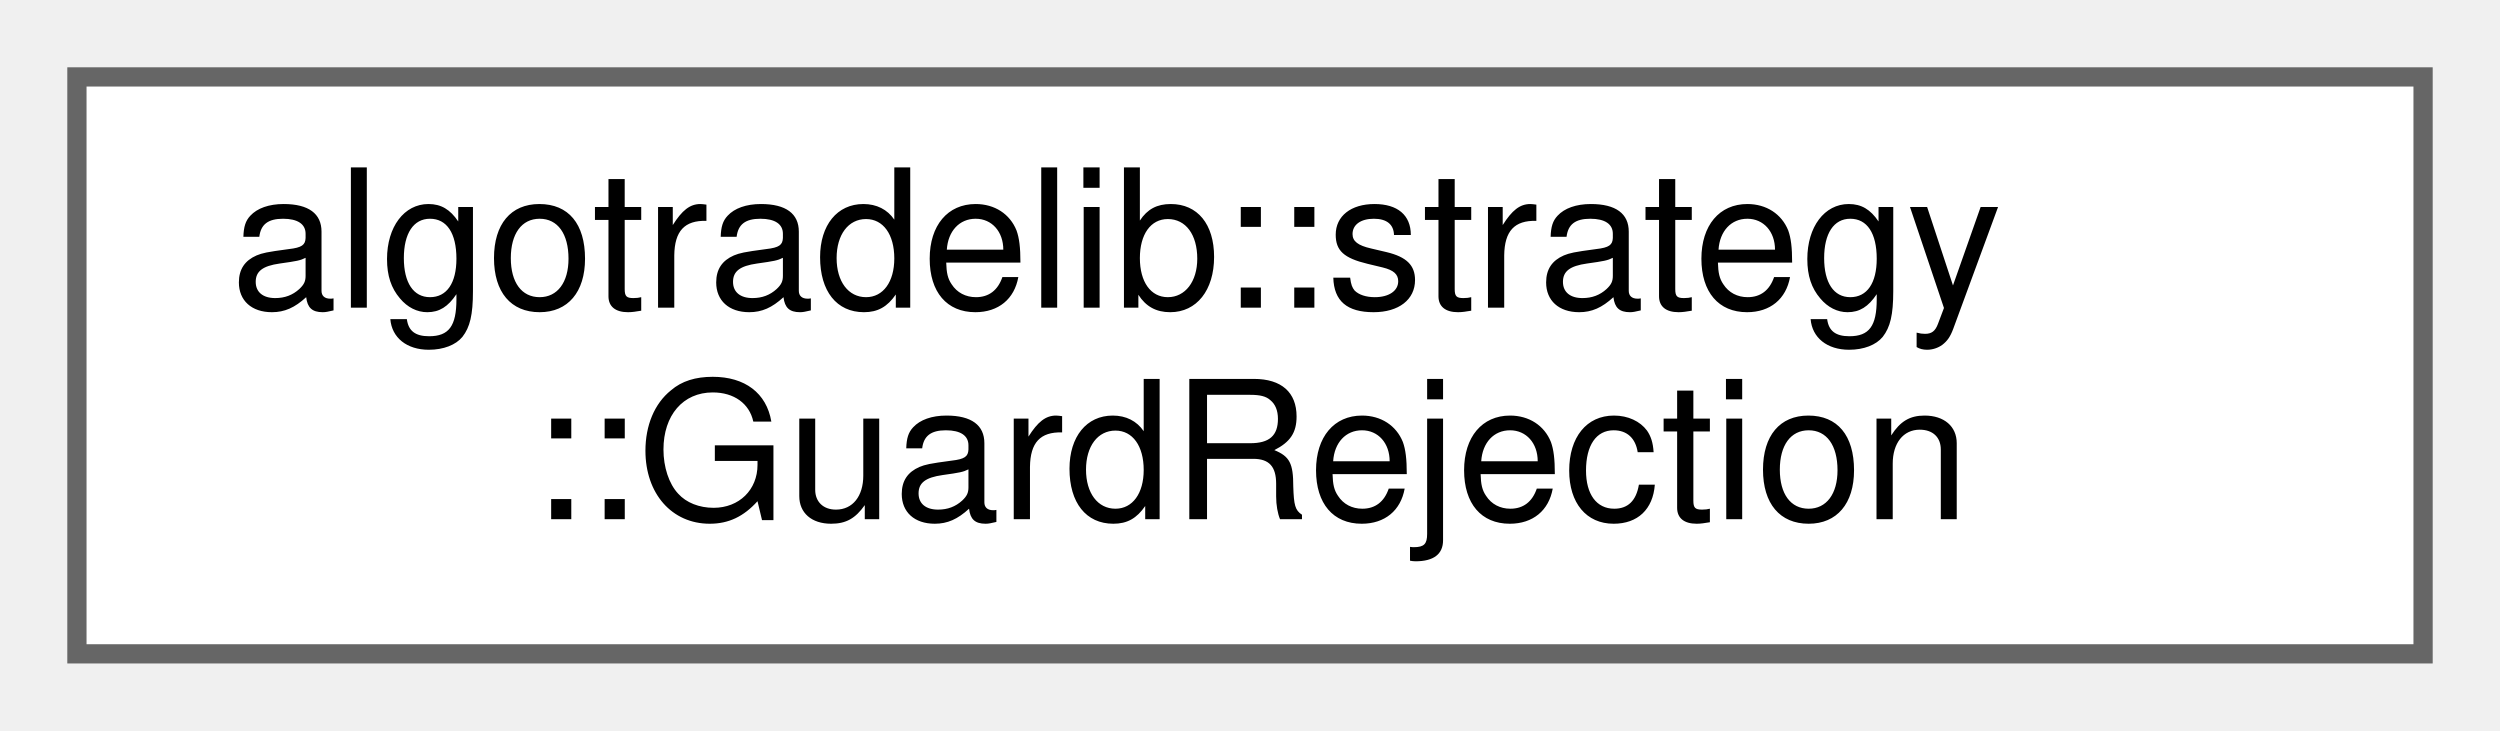
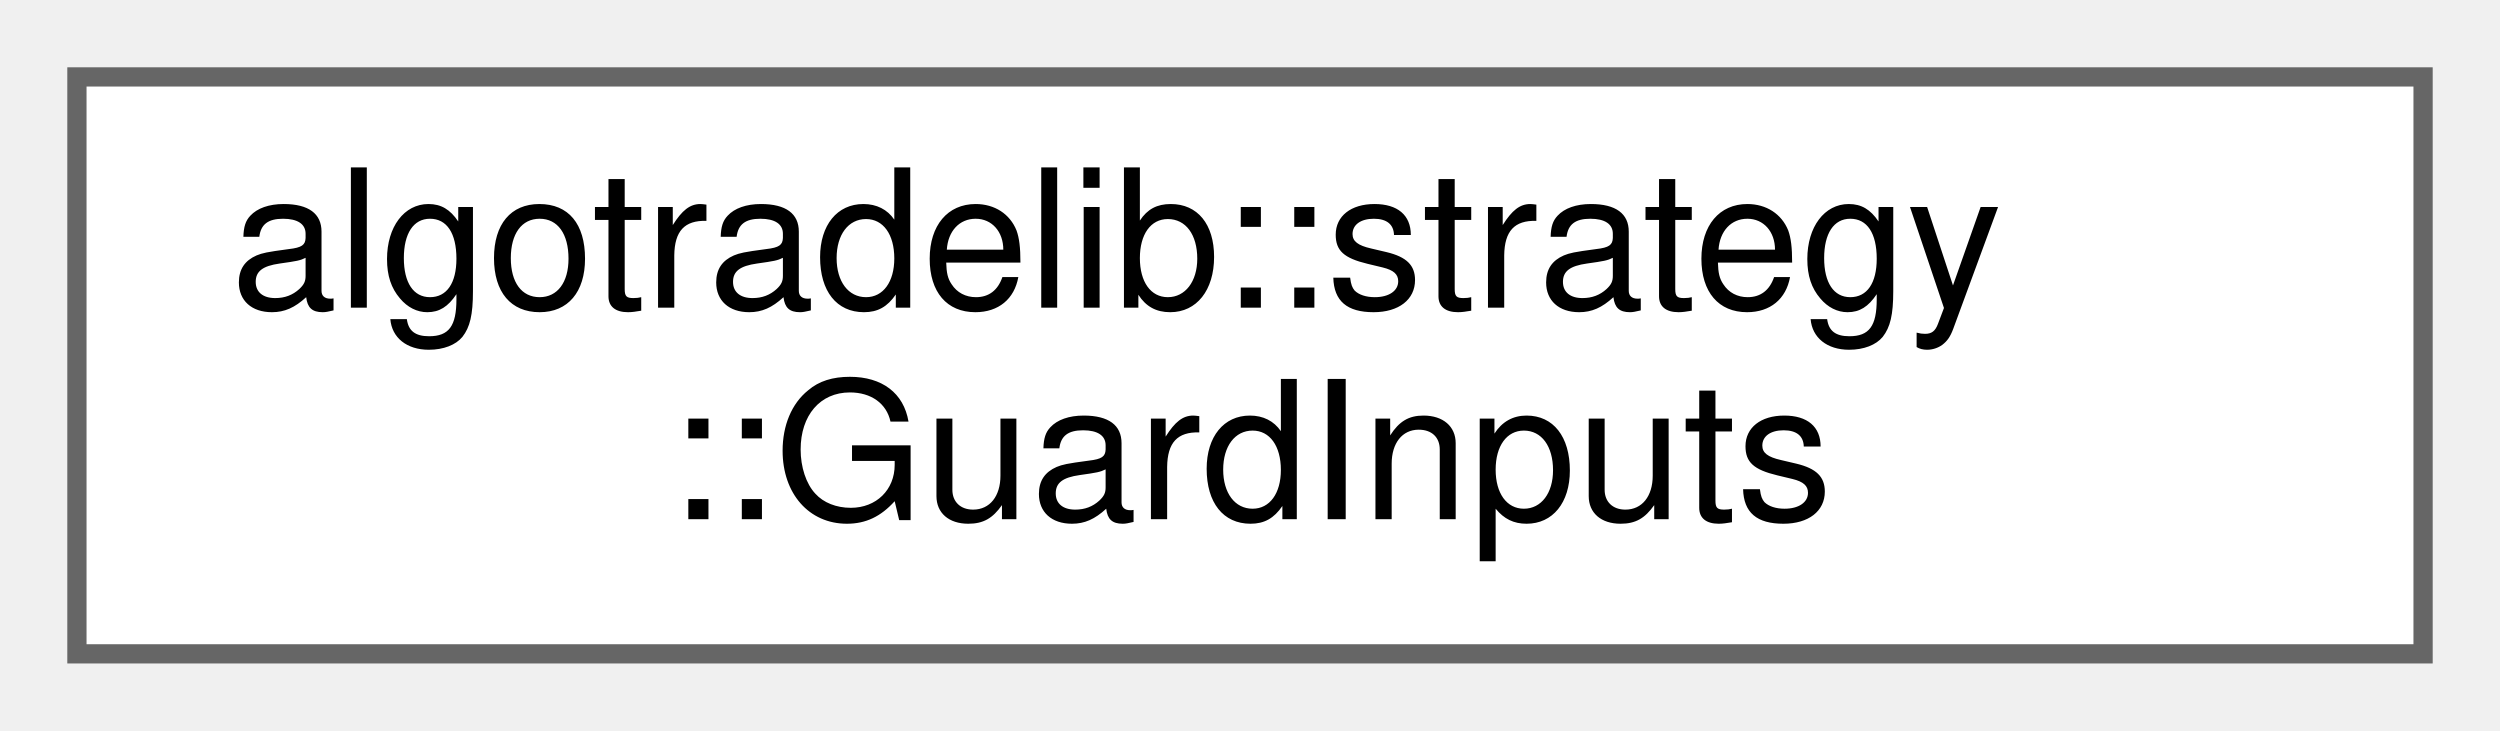
<svg xmlns="http://www.w3.org/2000/svg" xmlns:xlink="http://www.w3.org/1999/xlink" width="130pt" height="38pt" viewBox="0.00 0.00 130.00 38.00">
  <g id="graph0" class="graph" transform="scale(1 1) rotate(0) translate(4 34)">
    <g id="Node000000" class="node">
      <g id="a_Node000000">
-         <a xlink:href="structalgotradelib_1_1strategy_1_1GuardRejection.html" target="_top" xlink:title="One order a guard refused, with the limit and the value that exceeded it.">
+         <a xlink:href="structalgotradelib_1_1strategy_1_1GuardInputs.html" target="_top" xlink:title="What RiskGuard::check needs besides the order and the portfolio.">
          <polygon fill="white" stroke="#666666" points="122,-30 0,-30 0,0 122,0 122,-30" />
          <text text-anchor="start" x="8" y="-18" font-family="Helvetica,sans-Serif" font-size="10.00">algotradelib::strategy</text>
-           <text text-anchor="middle" x="61" y="-7" font-family="Helvetica,sans-Serif" font-size="10.00">::GuardRejection</text>
+           <text text-anchor="middle" x="61" y="-7" font-family="Helvetica,sans-Serif" font-size="10.00">::GuardInputs</text>
        </a>
      </g>
    </g>
  </g>
</svg>
